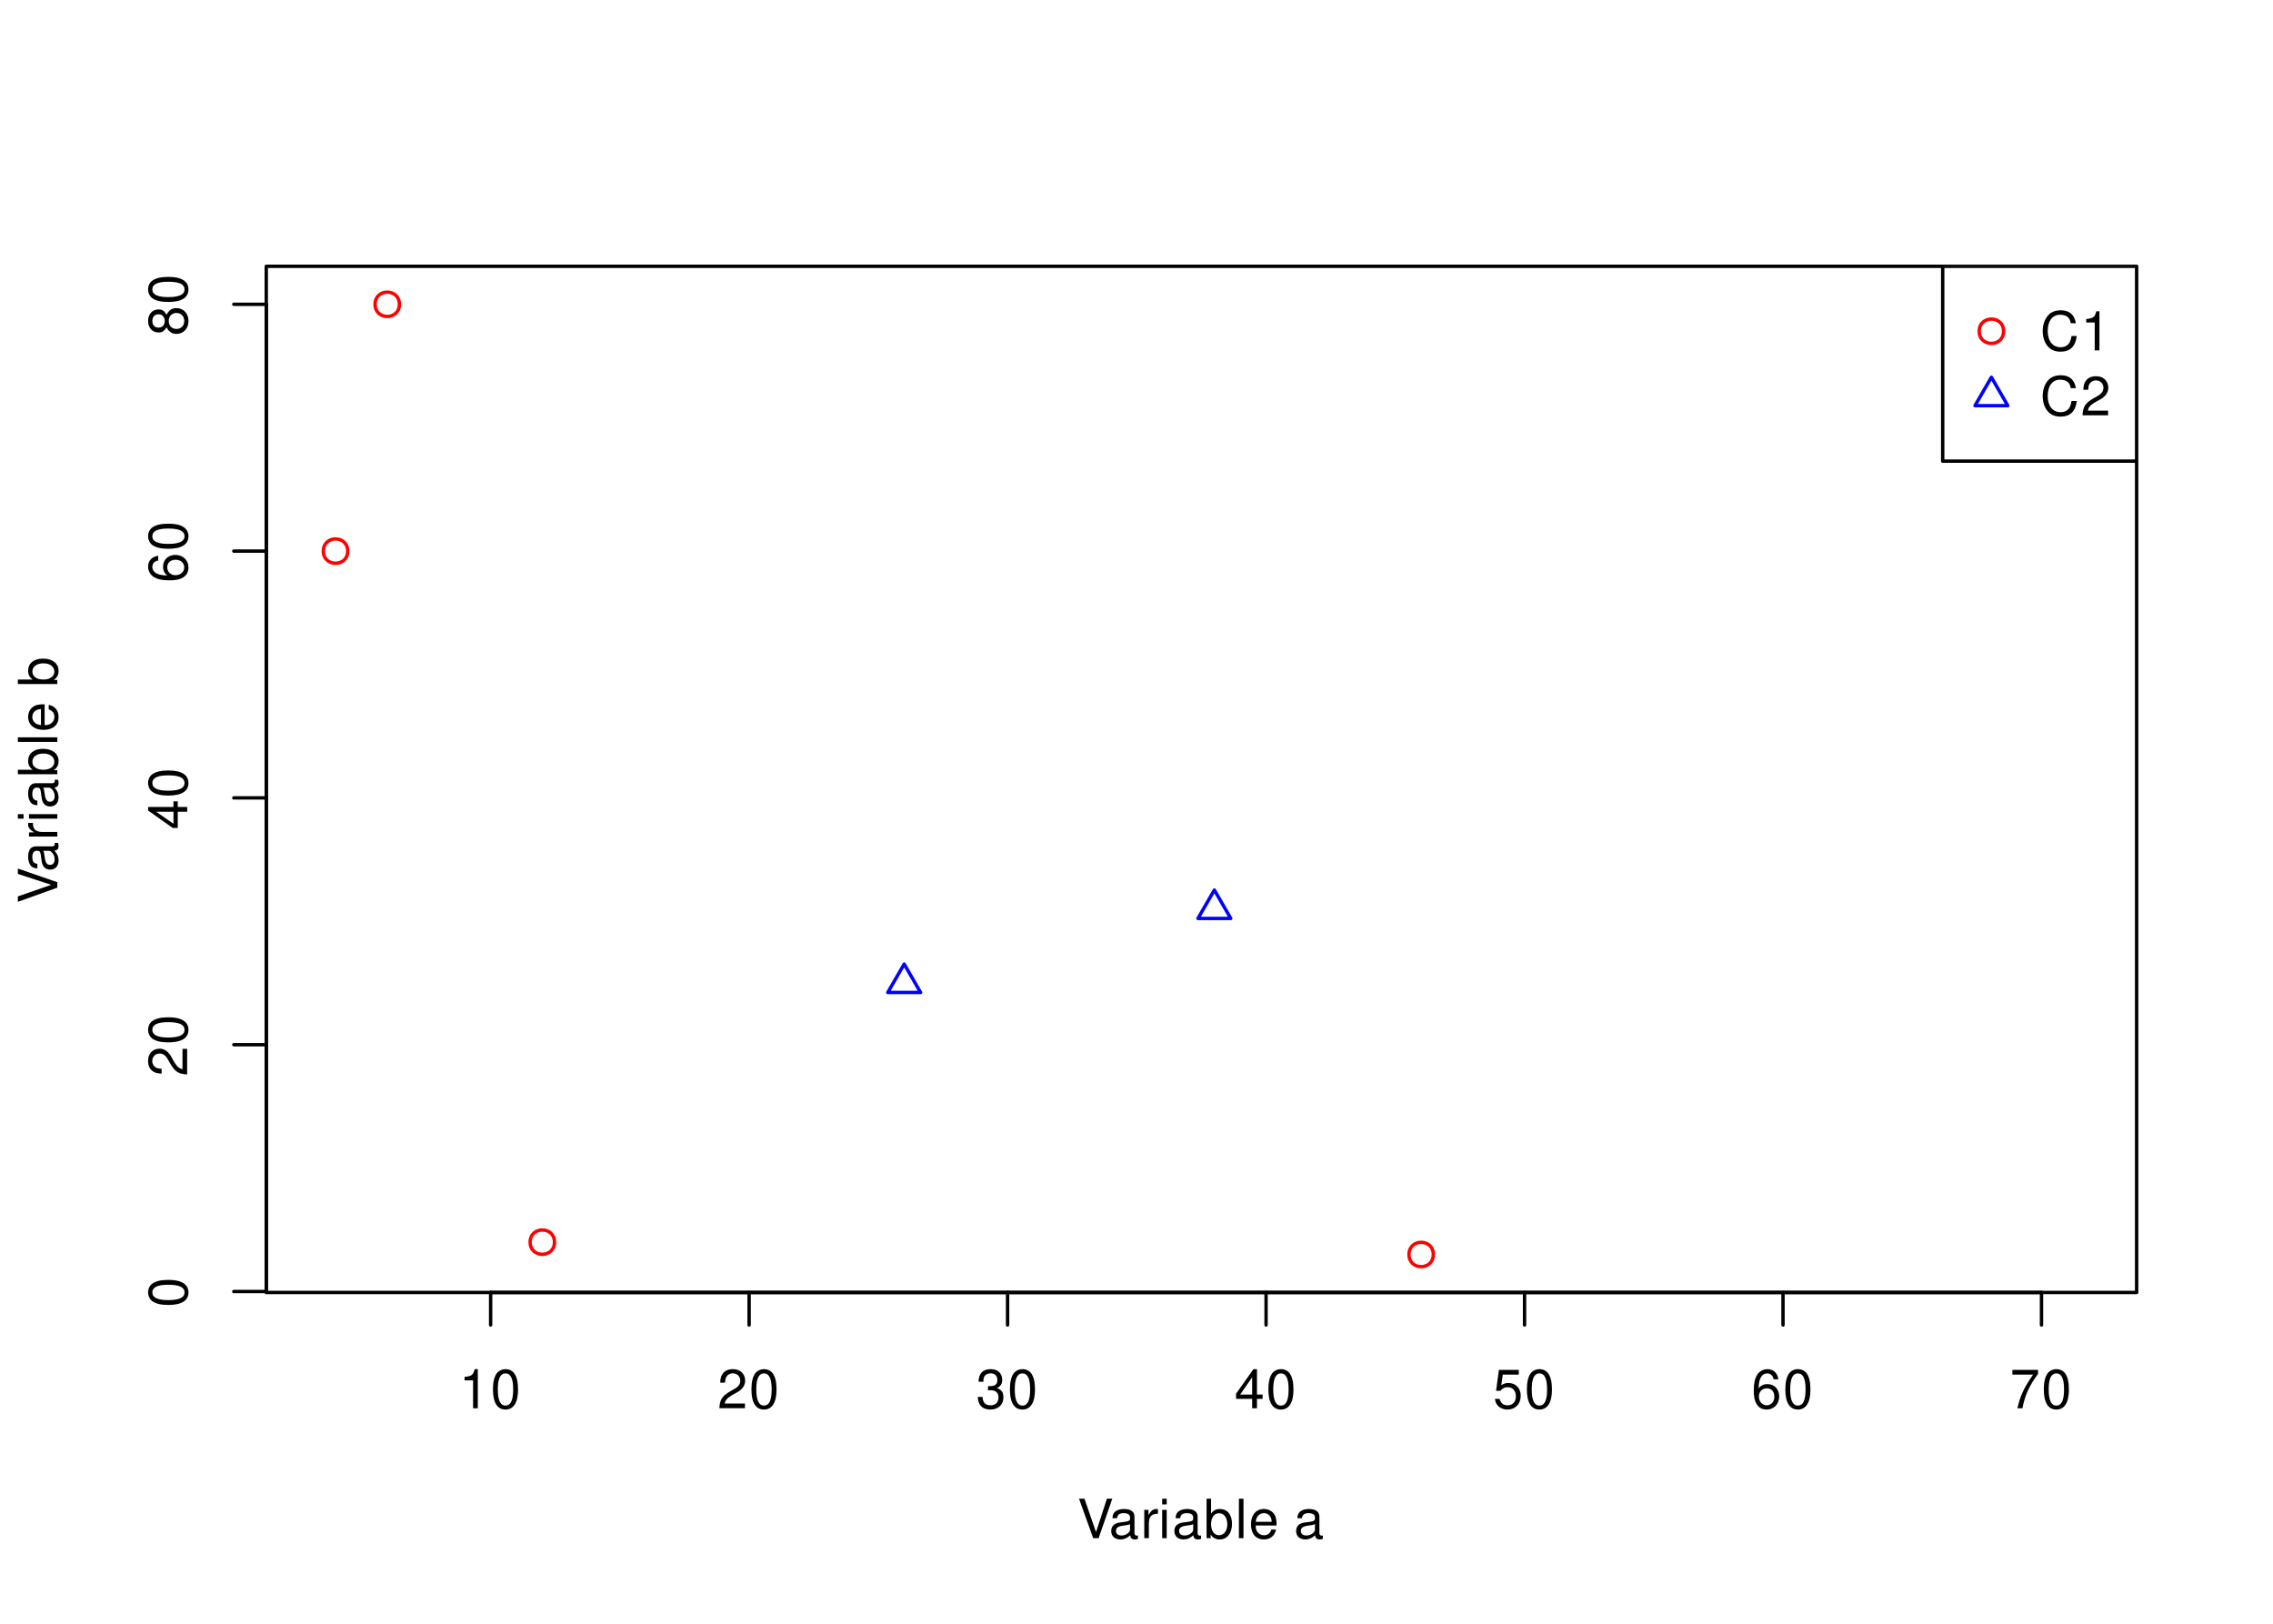
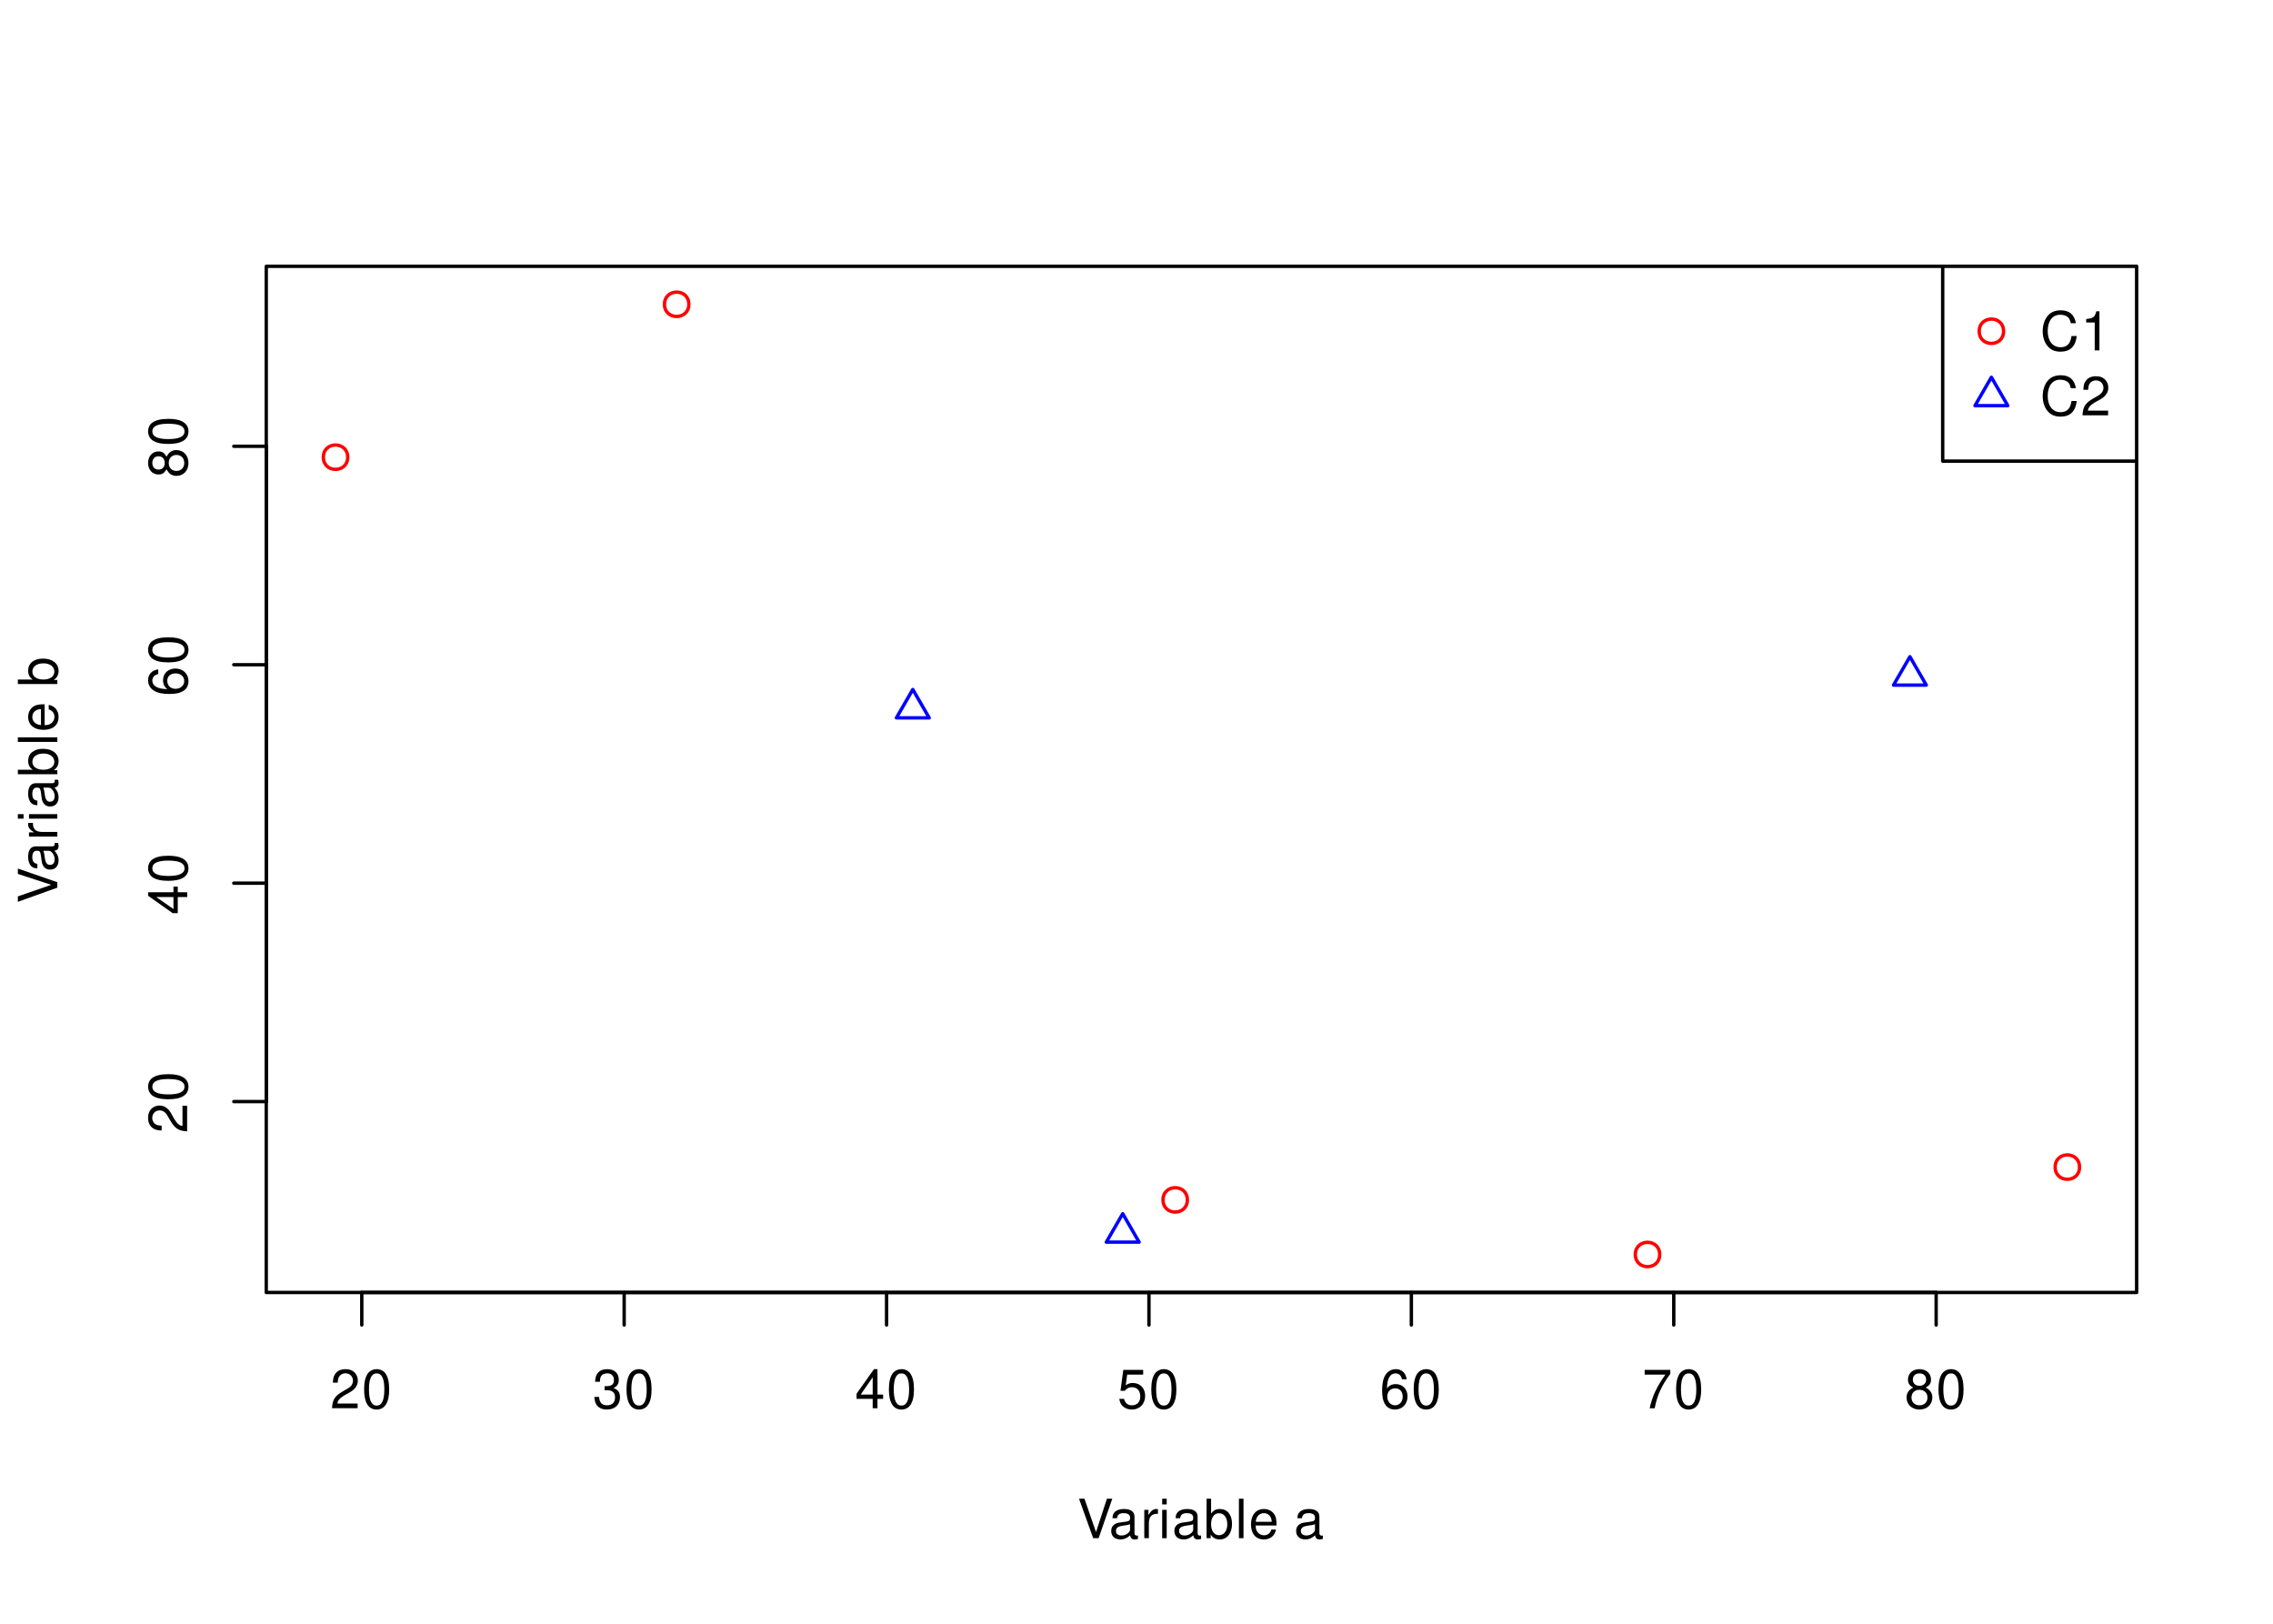
<svg xmlns="http://www.w3.org/2000/svg" xmlns:xlink="http://www.w3.org/1999/xlink" width="504pt" height="360pt" viewBox="0 0 504 360" version="1.1">
  <defs>
    <g>
      <symbol overflow="visible" id="glyph0-0">
        <path style="stroke:none;" d="" />
      </symbol>
      <symbol overflow="visible" id="glyph0-1">
-         <path style="stroke:none;" d="M 3.109 -6.188 L 3.109 0 L 4.156 0 L 4.156 -8.672 L 3.469 -8.672 C 3.094 -7.344 2.859 -7.156 1.219 -6.953 L 1.219 -6.188 Z M 3.109 -6.188 " />
+         <path style="stroke:none;" d="M 6.078 -1.047 L 1.594 -1.047 C 1.703 -1.766 2.094 -2.219 3.125 -2.859 L 4.328 -3.531 C 5.516 -4.188 6.125 -5.078 6.125 -6.141 C 6.125 -6.859 5.844 -7.531 5.344 -8 C 4.844 -8.453 4.219 -8.672 3.406 -8.672 C 2.328 -8.672 1.531 -8.297 1.062 -7.547 C 0.75 -7.094 0.625 -6.547 0.594 -5.672 L 1.656 -5.672 C 1.688 -6.266 1.766 -6.609 1.906 -6.906 C 2.188 -7.422 2.734 -7.75 3.375 -7.75 C 4.328 -7.75 5.047 -7.062 5.047 -6.125 C 5.047 -5.422 4.656 -4.828 3.906 -4.391 L 2.797 -3.75 C 1.016 -2.719 0.5 -1.906 0.406 -0.016 L 6.078 -0.016 Z M 6.078 -1.047 " />
      </symbol>
      <symbol overflow="visible" id="glyph0-2">
        <path style="stroke:none;" d="M 3.297 -8.672 C 2.516 -8.672 1.781 -8.312 1.344 -7.734 C 0.797 -6.953 0.516 -5.812 0.516 -4.203 C 0.516 -1.266 1.469 0.281 3.297 0.281 C 5.094 0.281 6.078 -1.266 6.078 -4.125 C 6.078 -5.812 5.812 -6.938 5.25 -7.734 C 4.812 -8.328 4.109 -8.672 3.297 -8.672 Z M 3.297 -7.734 C 4.438 -7.734 5 -6.578 5 -4.219 C 5 -1.75 4.453 -0.594 3.281 -0.594 C 2.156 -0.594 1.594 -1.797 1.594 -4.188 C 1.594 -6.578 2.156 -7.734 3.297 -7.734 Z M 3.297 -7.734 " />
      </symbol>
      <symbol overflow="visible" id="glyph0-3">
-         <path style="stroke:none;" d="M 6.078 -1.047 L 1.594 -1.047 C 1.703 -1.766 2.094 -2.219 3.125 -2.859 L 4.328 -3.531 C 5.516 -4.188 6.125 -5.078 6.125 -6.141 C 6.125 -6.859 5.844 -7.531 5.344 -8 C 4.844 -8.453 4.219 -8.672 3.406 -8.672 C 2.328 -8.672 1.531 -8.297 1.062 -7.547 C 0.75 -7.094 0.625 -6.547 0.594 -5.672 L 1.656 -5.672 C 1.688 -6.266 1.766 -6.609 1.906 -6.906 C 2.188 -7.422 2.734 -7.75 3.375 -7.75 C 4.328 -7.75 5.047 -7.062 5.047 -6.125 C 5.047 -5.422 4.656 -4.828 3.906 -4.391 L 2.797 -3.75 C 1.016 -2.719 0.5 -1.906 0.406 -0.016 L 6.078 -0.016 Z M 6.078 -1.047 " />
+         <path style="stroke:none;" d="M 2.656 -4 L 3.234 -4 C 4.375 -4 4.984 -3.453 4.984 -2.406 C 4.984 -1.312 4.328 -0.656 3.234 -0.656 C 2.078 -0.656 1.516 -1.25 1.438 -2.516 L 0.391 -2.516 C 0.438 -1.828 0.547 -1.375 0.75 -0.984 C 1.203 -0.141 2.031 0.281 3.188 0.281 C 4.938 0.281 6.078 -0.781 6.078 -2.422 C 6.078 -3.531 5.656 -4.125 4.625 -4.484 C 5.422 -4.812 5.812 -5.406 5.812 -6.281 C 5.812 -7.781 4.844 -8.672 3.234 -8.672 C 1.516 -8.672 0.594 -7.719 0.562 -5.875 L 1.625 -5.875 C 1.625 -6.406 1.688 -6.703 1.812 -6.969 C 2.047 -7.469 2.578 -7.75 3.234 -7.75 C 4.172 -7.75 4.734 -7.188 4.734 -6.25 C 4.734 -5.641 4.531 -5.266 4.062 -5.062 C 3.766 -4.938 3.391 -4.891 2.656 -4.891 Z M 2.656 -4 " />
      </symbol>
      <symbol overflow="visible" id="glyph0-4">
-         <path style="stroke:none;" d="M 2.656 -4 L 3.234 -4 C 4.375 -4 4.984 -3.453 4.984 -2.406 C 4.984 -1.312 4.328 -0.656 3.234 -0.656 C 2.078 -0.656 1.516 -1.25 1.438 -2.516 L 0.391 -2.516 C 0.438 -1.828 0.547 -1.375 0.75 -0.984 C 1.203 -0.141 2.031 0.281 3.188 0.281 C 4.938 0.281 6.078 -0.781 6.078 -2.422 C 6.078 -3.531 5.656 -4.125 4.625 -4.484 C 5.422 -4.812 5.812 -5.406 5.812 -6.281 C 5.812 -7.781 4.844 -8.672 3.234 -8.672 C 1.516 -8.672 0.594 -7.719 0.562 -5.875 L 1.625 -5.875 C 1.625 -6.406 1.688 -6.703 1.812 -6.969 C 2.047 -7.469 2.578 -7.75 3.234 -7.75 C 4.172 -7.75 4.734 -7.188 4.734 -6.25 C 4.734 -5.641 4.531 -5.266 4.062 -5.062 C 3.766 -4.938 3.391 -4.891 2.656 -4.891 Z M 2.656 -4 " />
+         <path style="stroke:none;" d="M 3.922 -2.094 L 3.922 0 L 4.984 0 L 4.984 -2.094 L 6.234 -2.094 L 6.234 -3.047 L 4.984 -3.047 L 4.984 -8.672 L 4.203 -8.672 L 0.344 -3.219 L 0.344 -2.094 Z M 3.922 -3.047 L 1.266 -3.047 L 3.922 -6.875 Z M 3.922 -3.047 " />
      </symbol>
      <symbol overflow="visible" id="glyph0-5">
-         <path style="stroke:none;" d="M 3.922 -2.094 L 3.922 0 L 4.984 0 L 4.984 -2.094 L 6.234 -2.094 L 6.234 -3.047 L 4.984 -3.047 L 4.984 -8.672 L 4.203 -8.672 L 0.344 -3.219 L 0.344 -2.094 Z M 3.922 -3.047 L 1.266 -3.047 L 3.922 -6.875 Z M 3.922 -3.047 " />
+         <path style="stroke:none;" d="M 5.719 -8.516 L 1.312 -8.516 L 0.688 -3.875 L 1.656 -3.875 C 2.141 -4.469 2.562 -4.672 3.234 -4.672 C 4.375 -4.672 5.078 -3.891 5.078 -2.625 C 5.078 -1.406 4.375 -0.656 3.219 -0.656 C 2.297 -0.656 1.734 -1.125 1.469 -2.094 L 0.422 -2.094 C 0.562 -1.391 0.688 -1.062 0.938 -0.75 C 1.422 -0.094 2.281 0.281 3.234 0.281 C 4.953 0.281 6.156 -0.969 6.156 -2.766 C 6.156 -4.453 5.047 -5.609 3.406 -5.609 C 2.812 -5.609 2.328 -5.453 1.844 -5.094 L 2.172 -7.469 L 5.719 -7.469 Z M 5.719 -8.516 " />
      </symbol>
      <symbol overflow="visible" id="glyph0-6">
-         <path style="stroke:none;" d="M 5.719 -8.516 L 1.312 -8.516 L 0.688 -3.875 L 1.656 -3.875 C 2.141 -4.469 2.562 -4.672 3.234 -4.672 C 4.375 -4.672 5.078 -3.891 5.078 -2.625 C 5.078 -1.406 4.375 -0.656 3.219 -0.656 C 2.297 -0.656 1.734 -1.125 1.469 -2.094 L 0.422 -2.094 C 0.562 -1.391 0.688 -1.062 0.938 -0.75 C 1.422 -0.094 2.281 0.281 3.234 0.281 C 4.953 0.281 6.156 -0.969 6.156 -2.766 C 6.156 -4.453 5.047 -5.609 3.406 -5.609 C 2.812 -5.609 2.328 -5.453 1.844 -5.094 L 2.172 -7.469 L 5.719 -7.469 Z M 5.719 -8.516 " />
+         <path style="stroke:none;" d="M 5.969 -6.422 C 5.766 -7.844 4.859 -8.672 3.562 -8.672 C 2.625 -8.672 1.781 -8.219 1.281 -7.438 C 0.75 -6.594 0.516 -5.531 0.516 -3.953 C 0.516 -2.5 0.719 -1.578 1.234 -0.797 C 1.688 -0.094 2.438 0.281 3.375 0.281 C 4.984 0.281 6.156 -0.938 6.156 -2.625 C 6.156 -4.219 5.078 -5.359 3.547 -5.359 C 2.719 -5.359 2.047 -5.047 1.594 -4.406 C 1.609 -6.547 2.281 -7.734 3.484 -7.734 C 4.234 -7.734 4.75 -7.266 4.922 -6.422 Z M 3.422 -4.422 C 4.438 -4.422 5.078 -3.703 5.078 -2.547 C 5.078 -1.453 4.359 -0.656 3.391 -0.656 C 2.406 -0.656 1.656 -1.484 1.656 -2.594 C 1.656 -3.672 2.375 -4.422 3.422 -4.422 Z M 3.422 -4.422 " />
      </symbol>
      <symbol overflow="visible" id="glyph0-7">
-         <path style="stroke:none;" d="M 5.969 -6.422 C 5.766 -7.844 4.859 -8.672 3.562 -8.672 C 2.625 -8.672 1.781 -8.219 1.281 -7.438 C 0.75 -6.594 0.516 -5.531 0.516 -3.953 C 0.516 -2.5 0.719 -1.578 1.234 -0.797 C 1.688 -0.094 2.438 0.281 3.375 0.281 C 4.984 0.281 6.156 -0.938 6.156 -2.625 C 6.156 -4.219 5.078 -5.359 3.547 -5.359 C 2.719 -5.359 2.047 -5.047 1.594 -4.406 C 1.609 -6.547 2.281 -7.734 3.484 -7.734 C 4.234 -7.734 4.75 -7.266 4.922 -6.422 Z M 3.422 -4.422 C 4.438 -4.422 5.078 -3.703 5.078 -2.547 C 5.078 -1.453 4.359 -0.656 3.391 -0.656 C 2.406 -0.656 1.656 -1.484 1.656 -2.594 C 1.656 -3.672 2.375 -4.422 3.422 -4.422 Z M 3.422 -4.422 " />
+         <path style="stroke:none;" d="M 6.234 -8.516 L 0.547 -8.516 L 0.547 -7.469 L 5.141 -7.469 C 3.125 -4.578 2.297 -2.797 1.656 0 L 2.781 0 C 3.25 -2.719 4.312 -5.062 6.234 -7.625 Z M 6.234 -8.516 " />
      </symbol>
      <symbol overflow="visible" id="glyph0-8">
-         <path style="stroke:none;" d="M 6.234 -8.516 L 0.547 -8.516 L 0.547 -7.469 L 5.141 -7.469 C 3.125 -4.578 2.297 -2.797 1.656 0 L 2.781 0 C 3.25 -2.719 4.312 -5.062 6.234 -7.625 Z M 6.234 -8.516 " />
+         <path style="stroke:none;" d="M 4.688 -4.578 C 5.578 -5.109 5.859 -5.547 5.859 -6.359 C 5.859 -7.734 4.812 -8.672 3.297 -8.672 C 1.797 -8.672 0.75 -7.734 0.75 -6.375 C 0.75 -5.547 1.016 -5.125 1.891 -4.578 C 0.922 -4.078 0.438 -3.375 0.438 -2.406 C 0.438 -0.828 1.609 0.281 3.297 0.281 C 4.984 0.281 6.156 -0.828 6.156 -2.406 C 6.156 -3.375 5.672 -4.078 4.688 -4.578 Z M 3.297 -7.734 C 4.203 -7.734 4.781 -7.203 4.781 -6.344 C 4.781 -5.516 4.188 -4.984 3.297 -4.984 C 2.406 -4.984 1.828 -5.516 1.828 -6.359 C 1.828 -7.203 2.406 -7.734 3.297 -7.734 Z M 3.297 -4.094 C 4.359 -4.094 5.078 -3.391 5.078 -2.391 C 5.078 -1.344 4.375 -0.656 3.281 -0.656 C 2.25 -0.656 1.531 -1.375 1.531 -2.375 C 1.531 -3.406 2.234 -4.094 3.297 -4.094 Z M 3.297 -4.094 " />
      </symbol>
      <symbol overflow="visible" id="glyph0-9">
        <path style="stroke:none;" d="M 4.703 0 L 7.734 -8.75 L 6.547 -8.75 L 4.125 -1.344 L 1.562 -8.75 L 0.359 -8.75 L 3.5 0 Z M 4.703 0 " />
      </symbol>
      <symbol overflow="visible" id="glyph0-10">
        <path style="stroke:none;" d="M 6.422 -0.594 C 6.312 -0.562 6.266 -0.562 6.203 -0.562 C 5.859 -0.562 5.656 -0.75 5.656 -1.062 L 5.656 -4.75 C 5.656 -5.875 4.844 -6.469 3.297 -6.469 C 2.375 -6.469 1.641 -6.203 1.219 -5.734 C 0.922 -5.406 0.797 -5.047 0.781 -4.422 L 1.781 -4.422 C 1.875 -5.203 2.328 -5.547 3.266 -5.547 C 4.172 -5.547 4.672 -5.203 4.672 -4.609 L 4.672 -4.344 C 4.656 -3.906 4.438 -3.75 3.625 -3.641 C 2.203 -3.469 1.984 -3.422 1.609 -3.266 C 0.875 -2.953 0.5 -2.406 0.5 -1.578 C 0.5 -0.438 1.297 0.281 2.562 0.281 C 3.359 0.281 4 0 4.703 -0.641 C 4.781 0 5.094 0.281 5.734 0.281 C 5.953 0.281 6.078 0.25 6.422 0.172 Z M 4.672 -1.984 C 4.672 -1.641 4.578 -1.438 4.266 -1.156 C 3.859 -0.797 3.375 -0.594 2.781 -0.594 C 2 -0.594 1.547 -0.969 1.547 -1.609 C 1.547 -2.266 1.984 -2.609 3.062 -2.766 C 4.125 -2.906 4.328 -2.953 4.672 -3.109 Z M 4.672 -1.984 " />
      </symbol>
      <symbol overflow="visible" id="glyph0-11">
        <path style="stroke:none;" d="M 0.828 -6.281 L 0.828 0 L 1.844 0 L 1.844 -3.266 C 1.844 -4.781 2.469 -5.453 3.859 -5.406 L 3.859 -6.438 C 3.688 -6.453 3.594 -6.469 3.469 -6.469 C 2.812 -6.469 2.328 -6.078 1.75 -5.141 L 1.75 -6.281 Z M 0.828 -6.281 " />
      </symbol>
      <symbol overflow="visible" id="glyph0-12">
        <path style="stroke:none;" d="M 1.797 -6.281 L 0.797 -6.281 L 0.797 0 L 1.797 0 Z M 1.797 -8.75 L 0.797 -8.75 L 0.797 -7.484 L 1.797 -7.484 Z M 1.797 -8.75 " />
      </symbol>
      <symbol overflow="visible" id="glyph0-13">
        <path style="stroke:none;" d="M 0.641 -8.75 L 0.641 0 L 1.547 0 L 1.547 -0.797 C 2.031 -0.078 2.656 0.281 3.547 0.281 C 5.203 0.281 6.281 -1.078 6.281 -3.172 C 6.281 -5.203 5.25 -6.469 3.594 -6.469 C 2.719 -6.469 2.109 -6.141 1.641 -5.438 L 1.641 -8.75 Z M 3.391 -5.531 C 4.516 -5.531 5.234 -4.562 5.234 -3.062 C 5.234 -1.625 4.484 -0.656 3.391 -0.656 C 2.328 -0.656 1.641 -1.625 1.641 -3.094 C 1.641 -4.578 2.328 -5.531 3.391 -5.531 Z M 3.391 -5.531 " />
      </symbol>
      <symbol overflow="visible" id="glyph0-14">
        <path style="stroke:none;" d="M 1.828 -8.75 L 0.812 -8.75 L 0.812 0 L 1.828 0 Z M 1.828 -8.75 " />
      </symbol>
      <symbol overflow="visible" id="glyph0-15">
        <path style="stroke:none;" d="M 6.156 -2.812 C 6.156 -3.766 6.078 -4.344 5.906 -4.812 C 5.5 -5.844 4.531 -6.469 3.359 -6.469 C 1.609 -6.469 0.484 -5.141 0.484 -3.062 C 0.484 -0.984 1.562 0.281 3.344 0.281 C 4.781 0.281 5.766 -0.547 6.031 -1.906 L 5.016 -1.906 C 4.734 -1.078 4.172 -0.641 3.375 -0.641 C 2.734 -0.641 2.203 -0.938 1.859 -1.469 C 1.625 -1.828 1.531 -2.188 1.531 -2.812 Z M 1.547 -3.625 C 1.625 -4.781 2.344 -5.547 3.344 -5.547 C 4.375 -5.547 5.078 -4.75 5.078 -3.625 Z M 1.547 -3.625 " />
      </symbol>
      <symbol overflow="visible" id="glyph0-16">
        <path style="stroke:none;" d="" />
      </symbol>
      <symbol overflow="visible" id="glyph0-17">
        <path style="stroke:none;" d="M 7.938 -6.031 C 7.594 -7.953 6.484 -8.891 4.578 -8.891 C 3.391 -8.891 2.453 -8.516 1.797 -7.797 C 1.016 -6.938 0.578 -5.688 0.578 -4.266 C 0.578 -2.828 1.016 -1.594 1.844 -0.75 C 2.516 -0.047 3.391 0.281 4.531 0.281 C 6.656 0.281 7.859 -0.875 8.125 -3.188 L 6.969 -3.188 C 6.875 -2.594 6.75 -2.188 6.578 -1.844 C 6.219 -1.109 5.469 -0.703 4.531 -0.703 C 2.797 -0.703 1.688 -2.094 1.688 -4.281 C 1.688 -6.531 2.734 -7.906 4.438 -7.906 C 5.141 -7.906 5.812 -7.703 6.172 -7.359 C 6.484 -7.062 6.672 -6.703 6.797 -6.031 Z M 7.938 -6.031 " />
      </symbol>
+       <symbol overflow="visible" id="glyph0-18">
+         <path style="stroke:none;" d="M 3.109 -6.188 L 3.109 0 L 4.156 0 L 4.156 -8.672 L 3.469 -8.672 C 3.094 -7.344 2.859 -7.156 1.219 -6.953 L 1.219 -6.188 Z M 3.109 -6.188 " />
+       </symbol>
      <symbol overflow="visible" id="glyph1-0">
        <path style="stroke:none;" d="" />
      </symbol>
      <symbol overflow="visible" id="glyph1-1">
+         <path style="stroke:none;" d="M -1.047 -6.078 L -1.047 -1.594 C -1.766 -1.703 -2.219 -2.094 -2.859 -3.125 L -3.531 -4.328 C -4.188 -5.516 -5.078 -6.125 -6.141 -6.125 C -6.859 -6.125 -7.531 -5.844 -8 -5.344 C -8.453 -4.844 -8.672 -4.219 -8.672 -3.406 C -8.672 -2.328 -8.297 -1.531 -7.547 -1.062 C -7.094 -0.75 -6.547 -0.625 -5.672 -0.594 L -5.672 -1.656 C -6.266 -1.688 -6.609 -1.766 -6.906 -1.906 C -7.422 -2.188 -7.75 -2.734 -7.75 -3.375 C -7.75 -4.328 -7.062 -5.047 -6.125 -5.047 C -5.422 -5.047 -4.828 -4.656 -4.391 -3.906 L -3.75 -2.797 C -2.719 -1.016 -1.906 -0.5 -0.016 -0.406 L -0.016 -6.078 Z M -1.047 -6.078 " />
+       </symbol>
+       <symbol overflow="visible" id="glyph1-2">
        <path style="stroke:none;" d="M -8.672 -3.297 C -8.672 -2.516 -8.312 -1.781 -7.734 -1.344 C -6.953 -0.797 -5.812 -0.516 -4.203 -0.516 C -1.266 -0.516 0.281 -1.469 0.281 -3.297 C 0.281 -5.094 -1.266 -6.078 -4.125 -6.078 C -5.812 -6.078 -6.938 -5.812 -7.734 -5.25 C -8.328 -4.812 -8.672 -4.109 -8.672 -3.297 Z M -7.734 -3.297 C -7.734 -4.438 -6.578 -5 -4.219 -5 C -1.75 -5 -0.594 -4.453 -0.594 -3.281 C -0.594 -2.156 -1.797 -1.594 -4.188 -1.594 C -6.578 -1.594 -7.734 -2.156 -7.734 -3.297 Z M -7.734 -3.297 " />
-       </symbol>
-       <symbol overflow="visible" id="glyph1-2">
-         <path style="stroke:none;" d="M -1.047 -6.078 L -1.047 -1.594 C -1.766 -1.703 -2.219 -2.094 -2.859 -3.125 L -3.531 -4.328 C -4.188 -5.516 -5.078 -6.125 -6.141 -6.125 C -6.859 -6.125 -7.531 -5.844 -8 -5.344 C -8.453 -4.844 -8.672 -4.219 -8.672 -3.406 C -8.672 -2.328 -8.297 -1.531 -7.547 -1.062 C -7.094 -0.75 -6.547 -0.625 -5.672 -0.594 L -5.672 -1.656 C -6.266 -1.688 -6.609 -1.766 -6.906 -1.906 C -7.422 -2.188 -7.75 -2.734 -7.75 -3.375 C -7.75 -4.328 -7.062 -5.047 -6.125 -5.047 C -5.422 -5.047 -4.828 -4.656 -4.391 -3.906 L -3.75 -2.797 C -2.719 -1.016 -1.906 -0.5 -0.016 -0.406 L -0.016 -6.078 Z M -1.047 -6.078 " />
      </symbol>
      <symbol overflow="visible" id="glyph1-3">
        <path style="stroke:none;" d="M -2.094 -3.922 L 0 -3.922 L 0 -4.984 L -2.094 -4.984 L -2.094 -6.234 L -3.047 -6.234 L -3.047 -4.984 L -8.672 -4.984 L -8.672 -4.203 L -3.219 -0.344 L -2.094 -0.344 Z M -3.047 -3.922 L -3.047 -1.266 L -6.875 -3.922 Z M -3.047 -3.922 " />
      </symbol>
      <symbol overflow="visible" id="glyph1-4">
        <path style="stroke:none;" d="M -6.422 -5.969 C -7.844 -5.766 -8.672 -4.859 -8.672 -3.562 C -8.672 -2.625 -8.219 -1.781 -7.438 -1.281 C -6.594 -0.75 -5.531 -0.516 -3.953 -0.516 C -2.5 -0.516 -1.578 -0.719 -0.797 -1.234 C -0.094 -1.688 0.281 -2.438 0.281 -3.375 C 0.281 -4.984 -0.938 -6.156 -2.625 -6.156 C -4.219 -6.156 -5.359 -5.078 -5.359 -3.547 C -5.359 -2.719 -5.047 -2.047 -4.406 -1.594 C -6.547 -1.609 -7.734 -2.281 -7.734 -3.484 C -7.734 -4.234 -7.266 -4.75 -6.422 -4.922 Z M -4.422 -3.422 C -4.422 -4.438 -3.703 -5.078 -2.547 -5.078 C -1.453 -5.078 -0.656 -4.359 -0.656 -3.391 C -0.656 -2.406 -1.484 -1.656 -2.594 -1.656 C -3.672 -1.656 -4.422 -2.375 -4.422 -3.422 Z M -4.422 -3.422 " />
      </symbol>
      <symbol overflow="visible" id="glyph1-5">
        <path style="stroke:none;" d="M -4.578 -4.688 C -5.109 -5.578 -5.547 -5.859 -6.359 -5.859 C -7.734 -5.859 -8.672 -4.812 -8.672 -3.297 C -8.672 -1.797 -7.734 -0.75 -6.375 -0.75 C -5.547 -0.75 -5.125 -1.016 -4.578 -1.891 C -4.078 -0.922 -3.375 -0.438 -2.406 -0.438 C -0.828 -0.438 0.281 -1.609 0.281 -3.297 C 0.281 -4.984 -0.828 -6.156 -2.406 -6.156 C -3.375 -6.156 -4.078 -5.672 -4.578 -4.688 Z M -7.734 -3.297 C -7.734 -4.203 -7.203 -4.781 -6.344 -4.781 C -5.516 -4.781 -4.984 -4.188 -4.984 -3.297 C -4.984 -2.406 -5.516 -1.828 -6.359 -1.828 C -7.203 -1.828 -7.734 -2.406 -7.734 -3.297 Z M -4.094 -3.297 C -4.094 -4.359 -3.391 -5.078 -2.391 -5.078 C -1.344 -5.078 -0.656 -4.375 -0.656 -3.281 C -0.656 -2.25 -1.375 -1.531 -2.375 -1.531 C -3.406 -1.531 -4.094 -2.234 -4.094 -3.297 Z M -4.094 -3.297 " />
      </symbol>
      <symbol overflow="visible" id="glyph1-6">
        <path style="stroke:none;" d="M 0 -4.703 L -8.75 -7.734 L -8.75 -6.547 L -1.344 -4.125 L -8.75 -1.562 L -8.75 -0.359 L 0 -3.5 Z M 0 -4.703 " />
      </symbol>
      <symbol overflow="visible" id="glyph1-7">
        <path style="stroke:none;" d="M -0.594 -6.422 C -0.562 -6.312 -0.562 -6.266 -0.562 -6.203 C -0.562 -5.859 -0.75 -5.656 -1.062 -5.656 L -4.75 -5.656 C -5.875 -5.656 -6.469 -4.844 -6.469 -3.297 C -6.469 -2.375 -6.203 -1.641 -5.734 -1.219 C -5.406 -0.922 -5.047 -0.797 -4.422 -0.781 L -4.422 -1.781 C -5.203 -1.875 -5.547 -2.328 -5.547 -3.266 C -5.547 -4.172 -5.203 -4.672 -4.609 -4.672 L -4.344 -4.672 C -3.906 -4.656 -3.75 -4.438 -3.641 -3.625 C -3.469 -2.203 -3.422 -1.984 -3.266 -1.609 C -2.953 -0.875 -2.406 -0.5 -1.578 -0.5 C -0.438 -0.5 0.281 -1.297 0.281 -2.562 C 0.281 -3.359 0 -4 -0.641 -4.703 C 0 -4.781 0.281 -5.094 0.281 -5.734 C 0.281 -5.953 0.25 -6.078 0.172 -6.422 Z M -1.984 -4.672 C -1.641 -4.672 -1.438 -4.578 -1.156 -4.266 C -0.797 -3.859 -0.594 -3.375 -0.594 -2.781 C -0.594 -2 -0.969 -1.547 -1.609 -1.547 C -2.266 -1.547 -2.609 -1.984 -2.766 -3.062 C -2.906 -4.125 -2.953 -4.328 -3.109 -4.672 Z M -1.984 -4.672 " />
      </symbol>
      <symbol overflow="visible" id="glyph1-8">
        <path style="stroke:none;" d="M -6.281 -0.828 L 0 -0.828 L 0 -1.844 L -3.266 -1.844 C -4.781 -1.844 -5.453 -2.469 -5.406 -3.859 L -6.438 -3.859 C -6.453 -3.688 -6.469 -3.594 -6.469 -3.469 C -6.469 -2.812 -6.078 -2.328 -5.141 -1.75 L -6.281 -1.75 Z M -6.281 -0.828 " />
      </symbol>
      <symbol overflow="visible" id="glyph1-9">
        <path style="stroke:none;" d="M -6.281 -1.797 L -6.281 -0.797 L 0 -0.797 L 0 -1.797 Z M -8.75 -1.797 L -8.75 -0.797 L -7.484 -0.797 L -7.484 -1.797 Z M -8.75 -1.797 " />
      </symbol>
      <symbol overflow="visible" id="glyph1-10">
        <path style="stroke:none;" d="M -8.75 -0.641 L 0 -0.641 L 0 -1.547 L -0.797 -1.547 C -0.078 -2.031 0.281 -2.656 0.281 -3.547 C 0.281 -5.203 -1.078 -6.281 -3.172 -6.281 C -5.203 -6.281 -6.469 -5.25 -6.469 -3.594 C -6.469 -2.719 -6.141 -2.109 -5.438 -1.641 L -8.75 -1.641 Z M -5.531 -3.391 C -5.531 -4.516 -4.562 -5.234 -3.062 -5.234 C -1.625 -5.234 -0.656 -4.484 -0.656 -3.391 C -0.656 -2.328 -1.625 -1.641 -3.094 -1.641 C -4.578 -1.641 -5.531 -2.328 -5.531 -3.391 Z M -5.531 -3.391 " />
      </symbol>
      <symbol overflow="visible" id="glyph1-11">
        <path style="stroke:none;" d="M -8.75 -1.828 L -8.75 -0.812 L 0 -0.812 L 0 -1.828 Z M -8.75 -1.828 " />
      </symbol>
      <symbol overflow="visible" id="glyph1-12">
        <path style="stroke:none;" d="M -2.812 -6.156 C -3.766 -6.156 -4.344 -6.078 -4.812 -5.906 C -5.844 -5.5 -6.469 -4.531 -6.469 -3.359 C -6.469 -1.609 -5.141 -0.484 -3.062 -0.484 C -0.984 -0.484 0.281 -1.562 0.281 -3.344 C 0.281 -4.781 -0.547 -5.766 -1.906 -6.031 L -1.906 -5.016 C -1.078 -4.734 -0.641 -4.172 -0.641 -3.375 C -0.641 -2.734 -0.938 -2.203 -1.469 -1.859 C -1.828 -1.625 -2.188 -1.531 -2.812 -1.531 Z M -3.625 -1.547 C -4.781 -1.625 -5.547 -2.344 -5.547 -3.344 C -5.547 -4.375 -4.75 -5.078 -3.625 -5.078 Z M -3.625 -1.547 " />
      </symbol>
      <symbol overflow="visible" id="glyph1-13">
        <path style="stroke:none;" d="" />
      </symbol>
    </g>
    <clipPath id="clip1">
+       <path d="M 471 60 L 473.758 60 L 473.758 68 L 471 68 Z M 471 60 " />
+     </clipPath>
+     <clipPath id="clip2">
      <path d="M 430 59.039 L 473.758 59.039 L 473.758 103 L 430 103 Z M 430 59.039 " />
    </clipPath>
  </defs>
  <g id="surface58">
    <rect x="0" y="0" width="504" height="360" style="fill:rgb(100%,100%,100%);fill-opacity:1;stroke:none;" />
-     <path style="fill:none;stroke-width:0.75;stroke-linecap:round;stroke-linejoin:round;stroke:rgb(100%,0%,0%);stroke-opacity:1;stroke-miterlimit:10;" d="M 461.102 72.938 C 461.102 76.539 455.699 76.539 455.699 72.938 C 455.699 69.34 461.102 69.34 461.102 72.938 " />
-     <path style="fill:none;stroke-width:0.75;stroke-linecap:round;stroke-linejoin:round;stroke:rgb(100%,0%,0%);stroke-opacity:1;stroke-miterlimit:10;" d="M 88.562 67.465 C 88.562 71.066 83.164 71.066 83.164 67.465 C 83.164 63.867 88.562 63.867 88.562 67.465 " />
-     <path style="fill:none;stroke-width:0.75;stroke-linecap:round;stroke-linejoin:round;stroke:rgb(100%,0%,0%);stroke-opacity:1;stroke-miterlimit:10;" d="M 77.102 122.184 C 77.102 125.785 71.699 125.785 71.699 122.184 C 71.699 118.586 77.102 118.586 77.102 122.184 " />
-     <path style="fill:none;stroke-width:0.75;stroke-linecap:round;stroke-linejoin:round;stroke:rgb(100%,0%,0%);stroke-opacity:1;stroke-miterlimit:10;" d="M 317.816 278.133 C 317.816 281.734 312.418 281.734 312.418 278.133 C 312.418 274.535 317.816 274.535 317.816 278.133 " />
-     <path style="fill:none;stroke-width:0.75;stroke-linecap:round;stroke-linejoin:round;stroke:rgb(100%,0%,0%);stroke-opacity:1;stroke-miterlimit:10;" d="M 122.949 275.398 C 122.949 278.996 117.551 278.996 117.551 275.398 C 117.551 271.797 122.949 271.797 122.949 275.398 " />
-     <path style="fill:none;stroke-width:0.75;stroke-linecap:round;stroke-linejoin:round;stroke:rgb(0%,0%,0%);stroke-opacity:1;stroke-miterlimit:10;" d="M 108.789 286.559 L 452.668 286.559 " />
-     <path style="fill:none;stroke-width:0.75;stroke-linecap:round;stroke-linejoin:round;stroke:rgb(0%,0%,0%);stroke-opacity:1;stroke-miterlimit:10;" d="M 108.789 286.559 L 108.789 293.762 " />
-     <path style="fill:none;stroke-width:0.75;stroke-linecap:round;stroke-linejoin:round;stroke:rgb(0%,0%,0%);stroke-opacity:1;stroke-miterlimit:10;" d="M 166.102 286.559 L 166.102 293.762 " />
-     <path style="fill:none;stroke-width:0.75;stroke-linecap:round;stroke-linejoin:round;stroke:rgb(0%,0%,0%);stroke-opacity:1;stroke-miterlimit:10;" d="M 223.414 286.559 L 223.414 293.762 " />
-     <path style="fill:none;stroke-width:0.75;stroke-linecap:round;stroke-linejoin:round;stroke:rgb(0%,0%,0%);stroke-opacity:1;stroke-miterlimit:10;" d="M 280.727 286.559 L 280.727 293.762 " />
-     <path style="fill:none;stroke-width:0.75;stroke-linecap:round;stroke-linejoin:round;stroke:rgb(0%,0%,0%);stroke-opacity:1;stroke-miterlimit:10;" d="M 338.043 286.559 L 338.043 293.762 " />
-     <path style="fill:none;stroke-width:0.75;stroke-linecap:round;stroke-linejoin:round;stroke:rgb(0%,0%,0%);stroke-opacity:1;stroke-miterlimit:10;" d="M 395.355 286.559 L 395.355 293.762 " />
-     <path style="fill:none;stroke-width:0.75;stroke-linecap:round;stroke-linejoin:round;stroke:rgb(0%,0%,0%);stroke-opacity:1;stroke-miterlimit:10;" d="M 452.668 286.559 L 452.668 293.762 " />
-     <g style="fill:rgb(0%,0%,0%);fill-opacity:1;">
-       <use xlink:href="#glyph0-1" x="101.789" y="312.229" />
-       <use xlink:href="#glyph0-2" x="108.789" y="312.229" />
-     </g>
-     <g style="fill:rgb(0%,0%,0%);fill-opacity:1;">
-       <use xlink:href="#glyph0-3" x="159.102" y="312.229" />
-       <use xlink:href="#glyph0-2" x="166.102" y="312.229" />
-     </g>
-     <g style="fill:rgb(0%,0%,0%);fill-opacity:1;">
-       <use xlink:href="#glyph0-4" x="216.414" y="312.229" />
-       <use xlink:href="#glyph0-2" x="223.414" y="312.229" />
-     </g>
-     <g style="fill:rgb(0%,0%,0%);fill-opacity:1;">
-       <use xlink:href="#glyph0-5" x="273.727" y="312.229" />
-       <use xlink:href="#glyph0-2" x="280.727" y="312.229" />
-     </g>
-     <g style="fill:rgb(0%,0%,0%);fill-opacity:1;">
-       <use xlink:href="#glyph0-6" x="331.043" y="312.229" />
-       <use xlink:href="#glyph0-2" x="338.043" y="312.229" />
-     </g>
-     <g style="fill:rgb(0%,0%,0%);fill-opacity:1;">
-       <use xlink:href="#glyph0-7" x="388.355" y="312.229" />
-       <use xlink:href="#glyph0-2" x="395.355" y="312.229" />
-     </g>
-     <g style="fill:rgb(0%,0%,0%);fill-opacity:1;">
-       <use xlink:href="#glyph0-8" x="445.668" y="312.229" />
-       <use xlink:href="#glyph0-2" x="452.668" y="312.229" />
-     </g>
-     <path style="fill:none;stroke-width:0.75;stroke-linecap:round;stroke-linejoin:round;stroke:rgb(0%,0%,0%);stroke-opacity:1;stroke-miterlimit:10;" d="M 59.039 286.34 L 59.039 67.465 " />
-     <path style="fill:none;stroke-width:0.75;stroke-linecap:round;stroke-linejoin:round;stroke:rgb(0%,0%,0%);stroke-opacity:1;stroke-miterlimit:10;" d="M 59.039 286.34 L 51.84 286.34 " />
-     <path style="fill:none;stroke-width:0.75;stroke-linecap:round;stroke-linejoin:round;stroke:rgb(0%,0%,0%);stroke-opacity:1;stroke-miterlimit:10;" d="M 59.039 231.621 L 51.84 231.621 " />
-     <path style="fill:none;stroke-width:0.75;stroke-linecap:round;stroke-linejoin:round;stroke:rgb(0%,0%,0%);stroke-opacity:1;stroke-miterlimit:10;" d="M 59.039 176.902 L 51.84 176.902 " />
-     <path style="fill:none;stroke-width:0.75;stroke-linecap:round;stroke-linejoin:round;stroke:rgb(0%,0%,0%);stroke-opacity:1;stroke-miterlimit:10;" d="M 59.039 122.184 L 51.84 122.184 " />
-     <path style="fill:none;stroke-width:0.75;stroke-linecap:round;stroke-linejoin:round;stroke:rgb(0%,0%,0%);stroke-opacity:1;stroke-miterlimit:10;" d="M 59.039 67.465 L 51.84 67.465 " />
-     <g style="fill:rgb(0%,0%,0%);fill-opacity:1;">
-       <use xlink:href="#glyph1-1" x="41.51" y="289.84" />
-     </g>
-     <g style="fill:rgb(0%,0%,0%);fill-opacity:1;">
-       <use xlink:href="#glyph1-2" x="41.51" y="238.621" />
-       <use xlink:href="#glyph1-1" x="41.51" y="231.621" />
-     </g>
-     <g style="fill:rgb(0%,0%,0%);fill-opacity:1;">
-       <use xlink:href="#glyph1-3" x="41.51" y="183.902" />
-       <use xlink:href="#glyph1-1" x="41.51" y="176.902" />
-     </g>
-     <g style="fill:rgb(0%,0%,0%);fill-opacity:1;">
-       <use xlink:href="#glyph1-4" x="41.51" y="129.184" />
-       <use xlink:href="#glyph1-1" x="41.51" y="122.184" />
-     </g>
-     <g style="fill:rgb(0%,0%,0%);fill-opacity:1;">
-       <use xlink:href="#glyph1-5" x="41.51" y="74.465" />
-       <use xlink:href="#glyph1-1" x="41.51" y="67.465" />
+     <path style="fill:none;stroke-width:0.75;stroke-linecap:round;stroke-linejoin:round;stroke:rgb(100%,0%,0%);stroke-opacity:1;stroke-miterlimit:10;" d="M 461.102 258.762 C 461.102 262.363 455.699 262.363 455.699 258.762 C 455.699 255.16 461.102 255.16 461.102 258.762 " />
+     <path style="fill:none;stroke-width:0.75;stroke-linecap:round;stroke-linejoin:round;stroke:rgb(100%,0%,0%);stroke-opacity:1;stroke-miterlimit:10;" d="M 263.281 266.027 C 263.281 269.625 257.883 269.625 257.883 266.027 C 257.883 262.426 263.281 262.426 263.281 266.027 " />
+     <path style="fill:none;stroke-width:0.75;stroke-linecap:round;stroke-linejoin:round;stroke:rgb(100%,0%,0%);stroke-opacity:1;stroke-miterlimit:10;" d="M 152.738 67.465 C 152.738 71.066 147.336 71.066 147.336 67.465 C 147.336 63.867 152.738 63.867 152.738 67.465 " />
+     <path style="fill:none;stroke-width:0.75;stroke-linecap:round;stroke-linejoin:round;stroke:rgb(100%,0%,0%);stroke-opacity:1;stroke-miterlimit:10;" d="M 77.102 101.367 C 77.102 104.969 71.699 104.969 71.699 101.367 C 71.699 97.766 77.102 97.766 77.102 101.367 " />
+     <path style="fill:none;stroke-width:0.75;stroke-linecap:round;stroke-linejoin:round;stroke:rgb(100%,0%,0%);stroke-opacity:1;stroke-miterlimit:10;" d="M 368.008 278.133 C 368.008 281.734 362.609 281.734 362.609 278.133 C 362.609 274.535 368.008 274.535 368.008 278.133 " />
+     <path style="fill:none;stroke-width:0.75;stroke-linecap:round;stroke-linejoin:round;stroke:rgb(0%,0%,0%);stroke-opacity:1;stroke-miterlimit:10;" d="M 80.219 286.559 L 429.309 286.559 " />
+     <path style="fill:none;stroke-width:0.75;stroke-linecap:round;stroke-linejoin:round;stroke:rgb(0%,0%,0%);stroke-opacity:1;stroke-miterlimit:10;" d="M 80.219 286.559 L 80.219 293.762 " />
+     <path style="fill:none;stroke-width:0.75;stroke-linecap:round;stroke-linejoin:round;stroke:rgb(0%,0%,0%);stroke-opacity:1;stroke-miterlimit:10;" d="M 138.398 286.559 L 138.398 293.762 " />
+     <path style="fill:none;stroke-width:0.75;stroke-linecap:round;stroke-linejoin:round;stroke:rgb(0%,0%,0%);stroke-opacity:1;stroke-miterlimit:10;" d="M 196.582 286.559 L 196.582 293.762 " />
+     <path style="fill:none;stroke-width:0.75;stroke-linecap:round;stroke-linejoin:round;stroke:rgb(0%,0%,0%);stroke-opacity:1;stroke-miterlimit:10;" d="M 254.762 286.559 L 254.762 293.762 " />
+     <path style="fill:none;stroke-width:0.75;stroke-linecap:round;stroke-linejoin:round;stroke:rgb(0%,0%,0%);stroke-opacity:1;stroke-miterlimit:10;" d="M 312.945 286.559 L 312.945 293.762 " />
+     <path style="fill:none;stroke-width:0.75;stroke-linecap:round;stroke-linejoin:round;stroke:rgb(0%,0%,0%);stroke-opacity:1;stroke-miterlimit:10;" d="M 371.129 286.559 L 371.129 293.762 " />
+     <path style="fill:none;stroke-width:0.75;stroke-linecap:round;stroke-linejoin:round;stroke:rgb(0%,0%,0%);stroke-opacity:1;stroke-miterlimit:10;" d="M 429.309 286.559 L 429.309 293.762 " />
+     <g style="fill:rgb(0%,0%,0%);fill-opacity:1;">
+       <use xlink:href="#glyph0-1" x="73.219" y="312.229" />
+       <use xlink:href="#glyph0-2" x="80.219" y="312.229" />
+     </g>
+     <g style="fill:rgb(0%,0%,0%);fill-opacity:1;">
+       <use xlink:href="#glyph0-3" x="131.398" y="312.229" />
+       <use xlink:href="#glyph0-2" x="138.398" y="312.229" />
+     </g>
+     <g style="fill:rgb(0%,0%,0%);fill-opacity:1;">
+       <use xlink:href="#glyph0-4" x="189.582" y="312.229" />
+       <use xlink:href="#glyph0-2" x="196.582" y="312.229" />
+     </g>
+     <g style="fill:rgb(0%,0%,0%);fill-opacity:1;">
+       <use xlink:href="#glyph0-5" x="247.762" y="312.229" />
+       <use xlink:href="#glyph0-2" x="254.762" y="312.229" />
+     </g>
+     <g style="fill:rgb(0%,0%,0%);fill-opacity:1;">
+       <use xlink:href="#glyph0-6" x="305.945" y="312.229" />
+       <use xlink:href="#glyph0-2" x="312.945" y="312.229" />
+     </g>
+     <g style="fill:rgb(0%,0%,0%);fill-opacity:1;">
+       <use xlink:href="#glyph0-7" x="364.129" y="312.229" />
+       <use xlink:href="#glyph0-2" x="371.129" y="312.229" />
+     </g>
+     <g style="fill:rgb(0%,0%,0%);fill-opacity:1;">
+       <use xlink:href="#glyph0-8" x="422.309" y="312.229" />
+       <use xlink:href="#glyph0-2" x="429.309" y="312.229" />
+     </g>
+     <path style="fill:none;stroke-width:0.75;stroke-linecap:round;stroke-linejoin:round;stroke:rgb(0%,0%,0%);stroke-opacity:1;stroke-miterlimit:10;" d="M 59.039 244.234 L 59.039 98.945 " />
+     <path style="fill:none;stroke-width:0.75;stroke-linecap:round;stroke-linejoin:round;stroke:rgb(0%,0%,0%);stroke-opacity:1;stroke-miterlimit:10;" d="M 59.039 244.234 L 51.84 244.234 " />
+     <path style="fill:none;stroke-width:0.75;stroke-linecap:round;stroke-linejoin:round;stroke:rgb(0%,0%,0%);stroke-opacity:1;stroke-miterlimit:10;" d="M 59.039 195.805 L 51.84 195.805 " />
+     <path style="fill:none;stroke-width:0.75;stroke-linecap:round;stroke-linejoin:round;stroke:rgb(0%,0%,0%);stroke-opacity:1;stroke-miterlimit:10;" d="M 59.039 147.375 L 51.84 147.375 " />
+     <path style="fill:none;stroke-width:0.75;stroke-linecap:round;stroke-linejoin:round;stroke:rgb(0%,0%,0%);stroke-opacity:1;stroke-miterlimit:10;" d="M 59.039 98.945 L 51.84 98.945 " />
+     <g style="fill:rgb(0%,0%,0%);fill-opacity:1;">
+       <use xlink:href="#glyph1-1" x="41.51" y="251.234" />
+       <use xlink:href="#glyph1-2" x="41.51" y="244.234" />
+     </g>
+     <g style="fill:rgb(0%,0%,0%);fill-opacity:1;">
+       <use xlink:href="#glyph1-3" x="41.51" y="202.805" />
+       <use xlink:href="#glyph1-2" x="41.51" y="195.805" />
+     </g>
+     <g style="fill:rgb(0%,0%,0%);fill-opacity:1;">
+       <use xlink:href="#glyph1-4" x="41.51" y="154.375" />
+       <use xlink:href="#glyph1-2" x="41.51" y="147.375" />
+     </g>
+     <g style="fill:rgb(0%,0%,0%);fill-opacity:1;">
+       <use xlink:href="#glyph1-5" x="41.51" y="105.945" />
+       <use xlink:href="#glyph1-2" x="41.51" y="98.945" />
    </g>
    <path style="fill:none;stroke-width:0.75;stroke-linecap:round;stroke-linejoin:round;stroke:rgb(0%,0%,0%);stroke-opacity:1;stroke-miterlimit:10;" d="M 59.039 286.559 L 473.762 286.559 L 473.762 59.039 L 59.039 59.039 L 59.039 286.559 " />
    <g style="fill:rgb(0%,0%,0%);fill-opacity:1;">
      <use xlink:href="#glyph0-9" x="238.898" y="341.029" />
      <use xlink:href="#glyph0-10" x="245.898" y="341.029" />
      <use xlink:href="#glyph0-11" x="252.898" y="341.029" />
      <use xlink:href="#glyph0-12" x="256.898" y="341.029" />
      <use xlink:href="#glyph0-10" x="259.898" y="341.029" />
      <use xlink:href="#glyph0-13" x="266.898" y="341.029" />
      <use xlink:href="#glyph0-14" x="273.898" y="341.029" />
      <use xlink:href="#glyph0-15" x="276.898" y="341.029" />
      <use xlink:href="#glyph0-16" x="283.898" y="341.029" />
      <use xlink:href="#glyph0-10" x="286.898" y="341.029" />
    </g>
    <g style="fill:rgb(0%,0%,0%);fill-opacity:1;">
      <use xlink:href="#glyph1-6" x="12.709" y="200.301" />
      <use xlink:href="#glyph1-7" x="12.709" y="193.301" />
      <use xlink:href="#glyph1-8" x="12.709" y="186.301" />
      <use xlink:href="#glyph1-9" x="12.709" y="182.301" />
      <use xlink:href="#glyph1-7" x="12.709" y="179.301" />
      <use xlink:href="#glyph1-10" x="12.709" y="172.301" />
      <use xlink:href="#glyph1-11" x="12.709" y="165.301" />
      <use xlink:href="#glyph1-12" x="12.709" y="162.301" />
      <use xlink:href="#glyph1-13" x="12.709" y="155.301" />
      <use xlink:href="#glyph1-10" x="12.709" y="152.301" />
    </g>
-     <path style="fill:none;stroke-width:0.75;stroke-linecap:round;stroke-linejoin:round;stroke:rgb(0%,0%,100%);stroke-opacity:1;stroke-miterlimit:10;" d="M 269.266 197.328 L 272.902 203.625 L 265.629 203.625 L 269.266 197.328 " />
-     <path style="fill:none;stroke-width:0.75;stroke-linecap:round;stroke-linejoin:round;stroke:rgb(0%,0%,100%);stroke-opacity:1;stroke-miterlimit:10;" d="M 200.488 213.742 L 204.125 220.043 L 196.852 220.043 L 200.488 213.742 " />
+     <path style="fill:none;stroke-width:0.75;stroke-linecap:round;stroke-linejoin:round;stroke:rgb(0%,0%,100%);stroke-opacity:1;stroke-miterlimit:10;" d="M 248.945 269.09 L 252.582 275.391 L 245.309 275.391 L 248.945 269.09 " />
    <g clip-path="url(#clip1)" clip-rule="nonzero">
+       <path style="fill:none;stroke-width:0.75;stroke-linecap:round;stroke-linejoin:round;stroke:rgb(0%,0%,100%);stroke-opacity:1;stroke-miterlimit:10;" d="M 475.855 60.848 L 479.492 67.145 L 472.219 67.145 L 475.855 60.848 " />
+     </g>
+     <path style="fill:none;stroke-width:0.75;stroke-linecap:round;stroke-linejoin:round;stroke:rgb(0%,0%,100%);stroke-opacity:1;stroke-miterlimit:10;" d="M 202.398 152.863 L 206.035 159.16 L 198.766 159.16 L 202.398 152.863 " />
+     <path style="fill:none;stroke-width:0.75;stroke-linecap:round;stroke-linejoin:round;stroke:rgb(0%,0%,100%);stroke-opacity:1;stroke-miterlimit:10;" d="M 423.492 145.598 L 427.129 151.895 L 419.855 151.895 L 423.492 145.598 " />
+     <g clip-path="url(#clip2)" clip-rule="nonzero">
      <path style="fill-rule:nonzero;fill:rgb(100%,100%,100%);fill-opacity:1;stroke-width:0.75;stroke-linecap:round;stroke-linejoin:round;stroke:rgb(0%,0%,0%);stroke-opacity:1;stroke-miterlimit:10;" d="M 430.762 59.039 L 473.762 59.039 L 473.762 102.238 L 430.762 102.238 Z M 430.762 59.039 " />
    </g>
    <path style="fill:none;stroke-width:0.75;stroke-linecap:round;stroke-linejoin:round;stroke:rgb(100%,0%,0%);stroke-opacity:1;stroke-miterlimit:10;" d="M 444.262 73.441 C 444.262 77.039 438.859 77.039 438.859 73.441 C 438.859 69.84 444.262 69.84 444.262 73.441 " />
    <path style="fill:none;stroke-width:0.75;stroke-linecap:round;stroke-linejoin:round;stroke:rgb(0%,0%,100%);stroke-opacity:1;stroke-miterlimit:10;" d="M 441.559 83.641 L 445.195 89.938 L 437.922 89.938 L 441.559 83.641 " />
    <g style="fill:rgb(0%,0%,0%);fill-opacity:1;">
      <use xlink:href="#glyph0-17" x="452.359" y="77.689" />
-       <use xlink:href="#glyph0-1" x="461.359" y="77.689" />
+       <use xlink:href="#glyph0-18" x="461.359" y="77.689" />
    </g>
    <g style="fill:rgb(0%,0%,0%);fill-opacity:1;">
      <use xlink:href="#glyph0-17" x="452.359" y="92.088" />
-       <use xlink:href="#glyph0-3" x="461.359" y="92.088" />
+       <use xlink:href="#glyph0-1" x="461.359" y="92.088" />
    </g>
  </g>
</svg>
